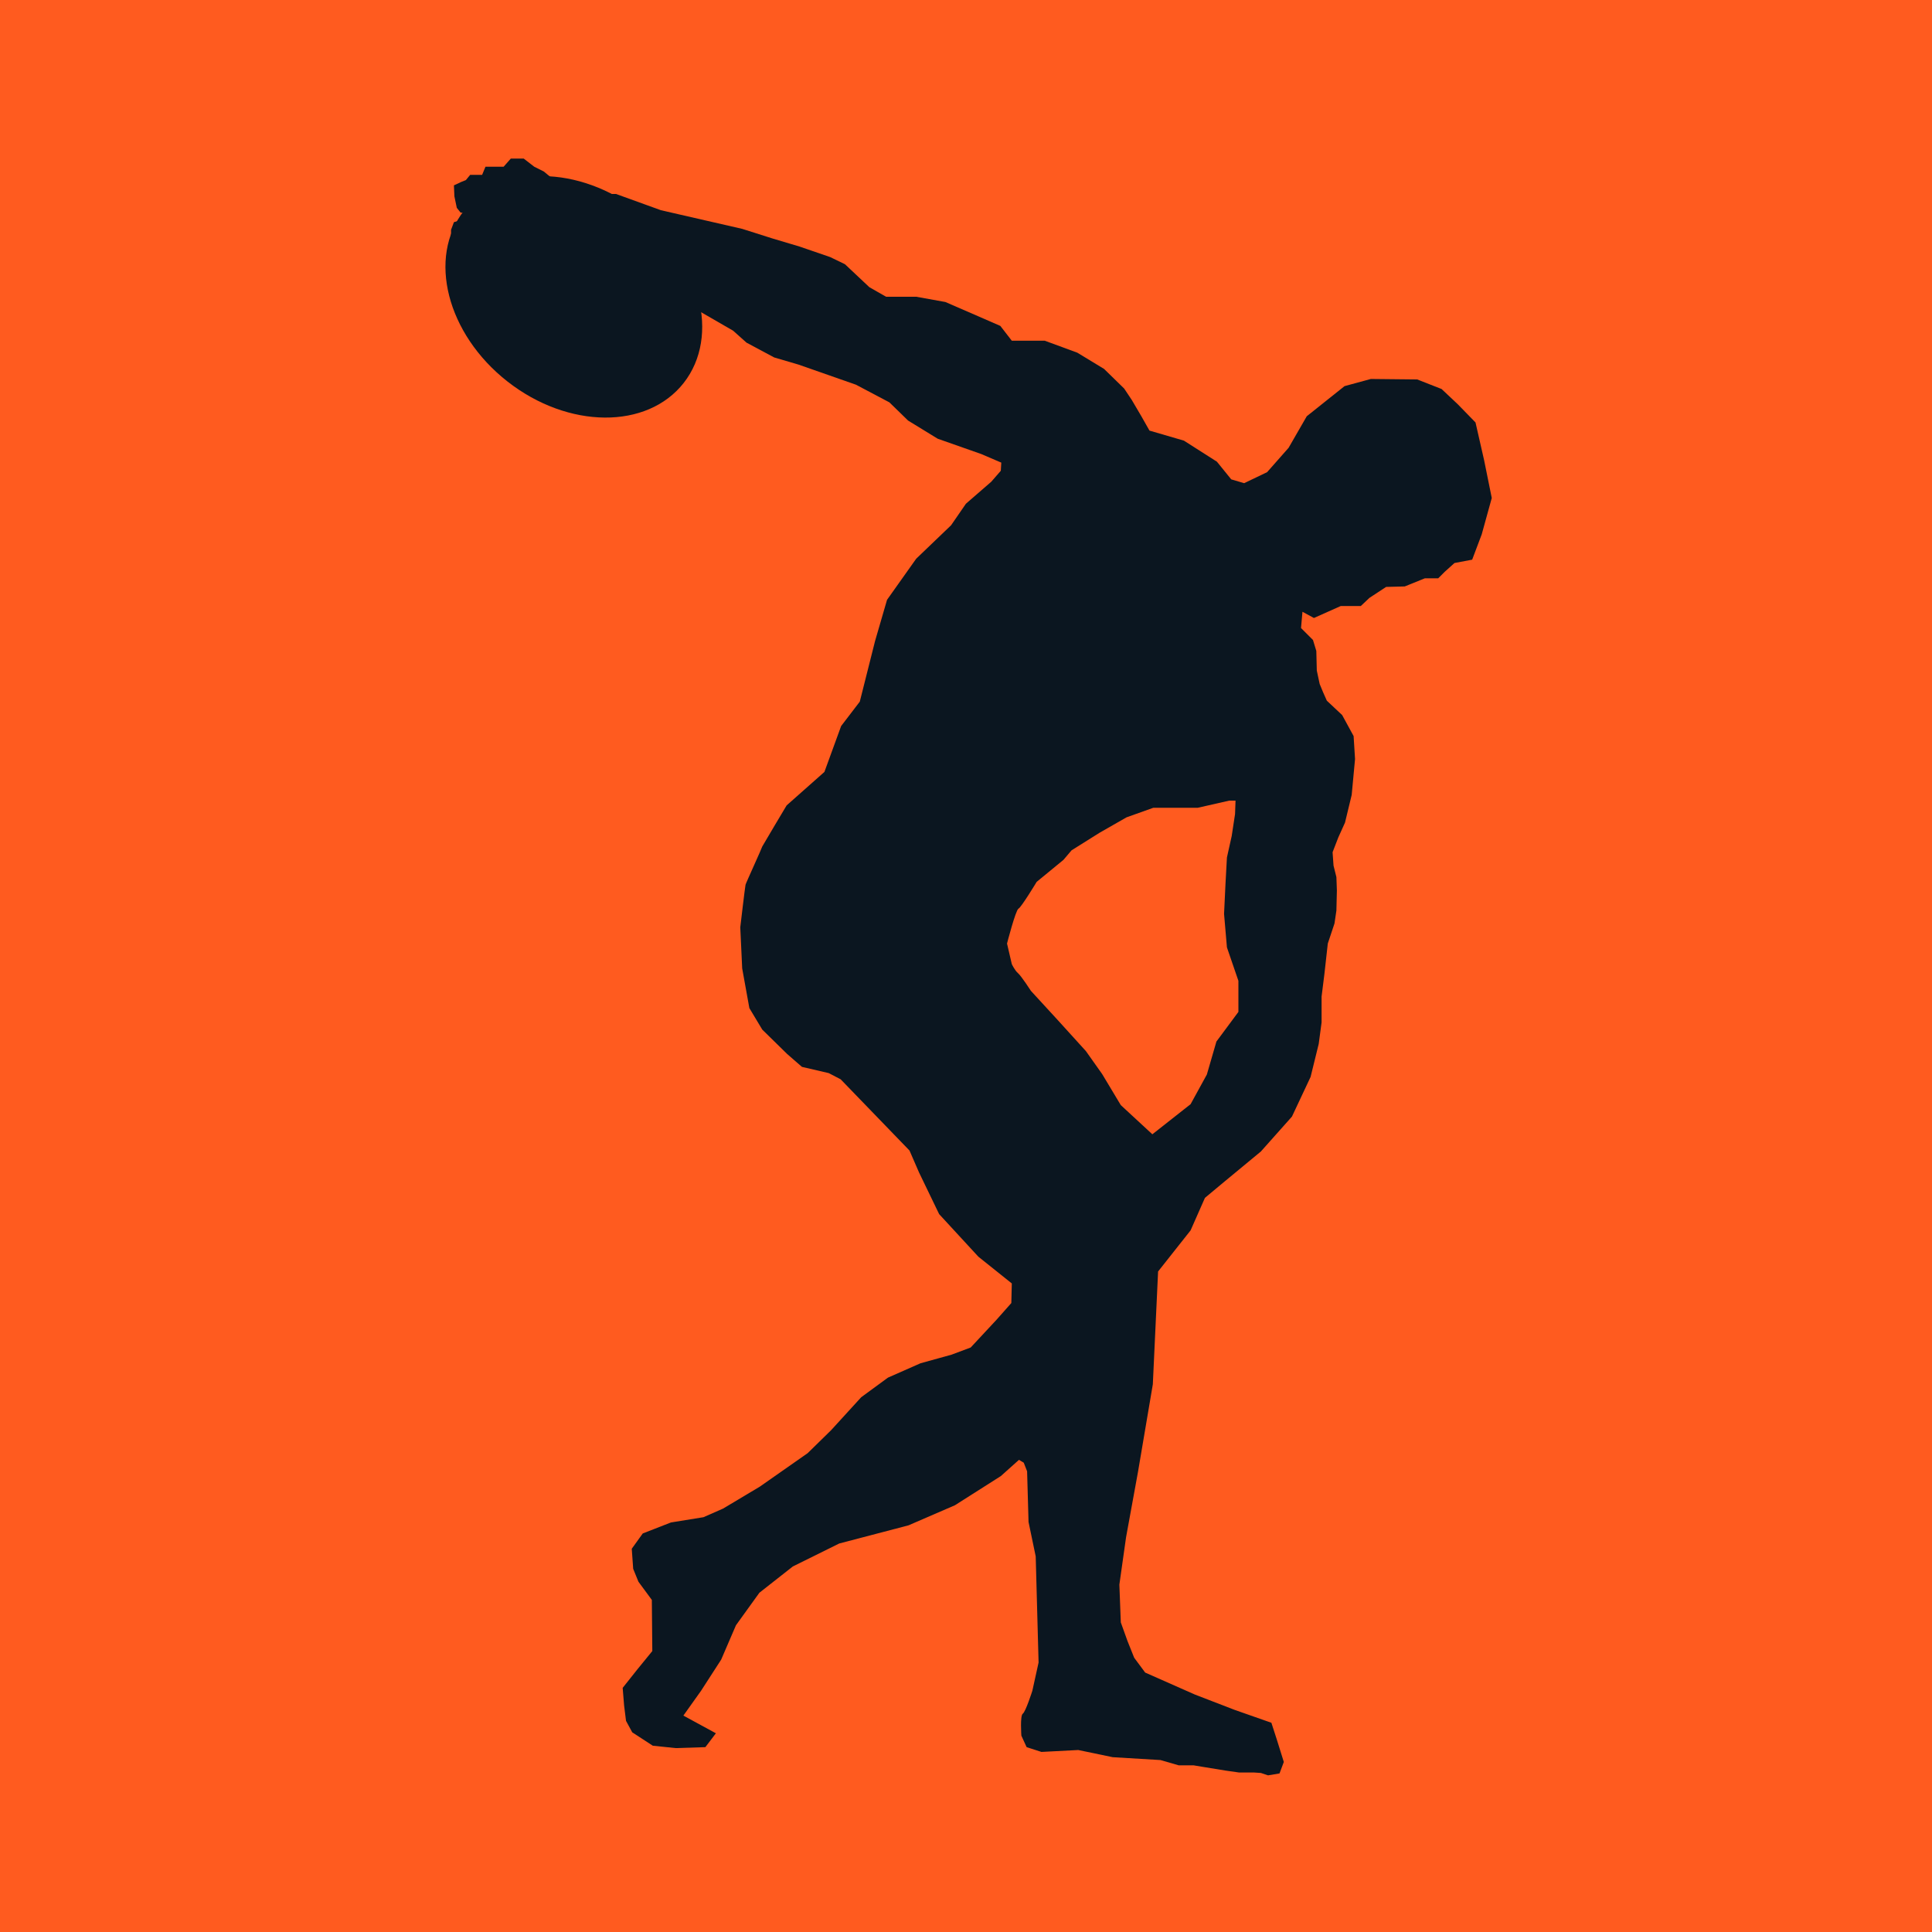
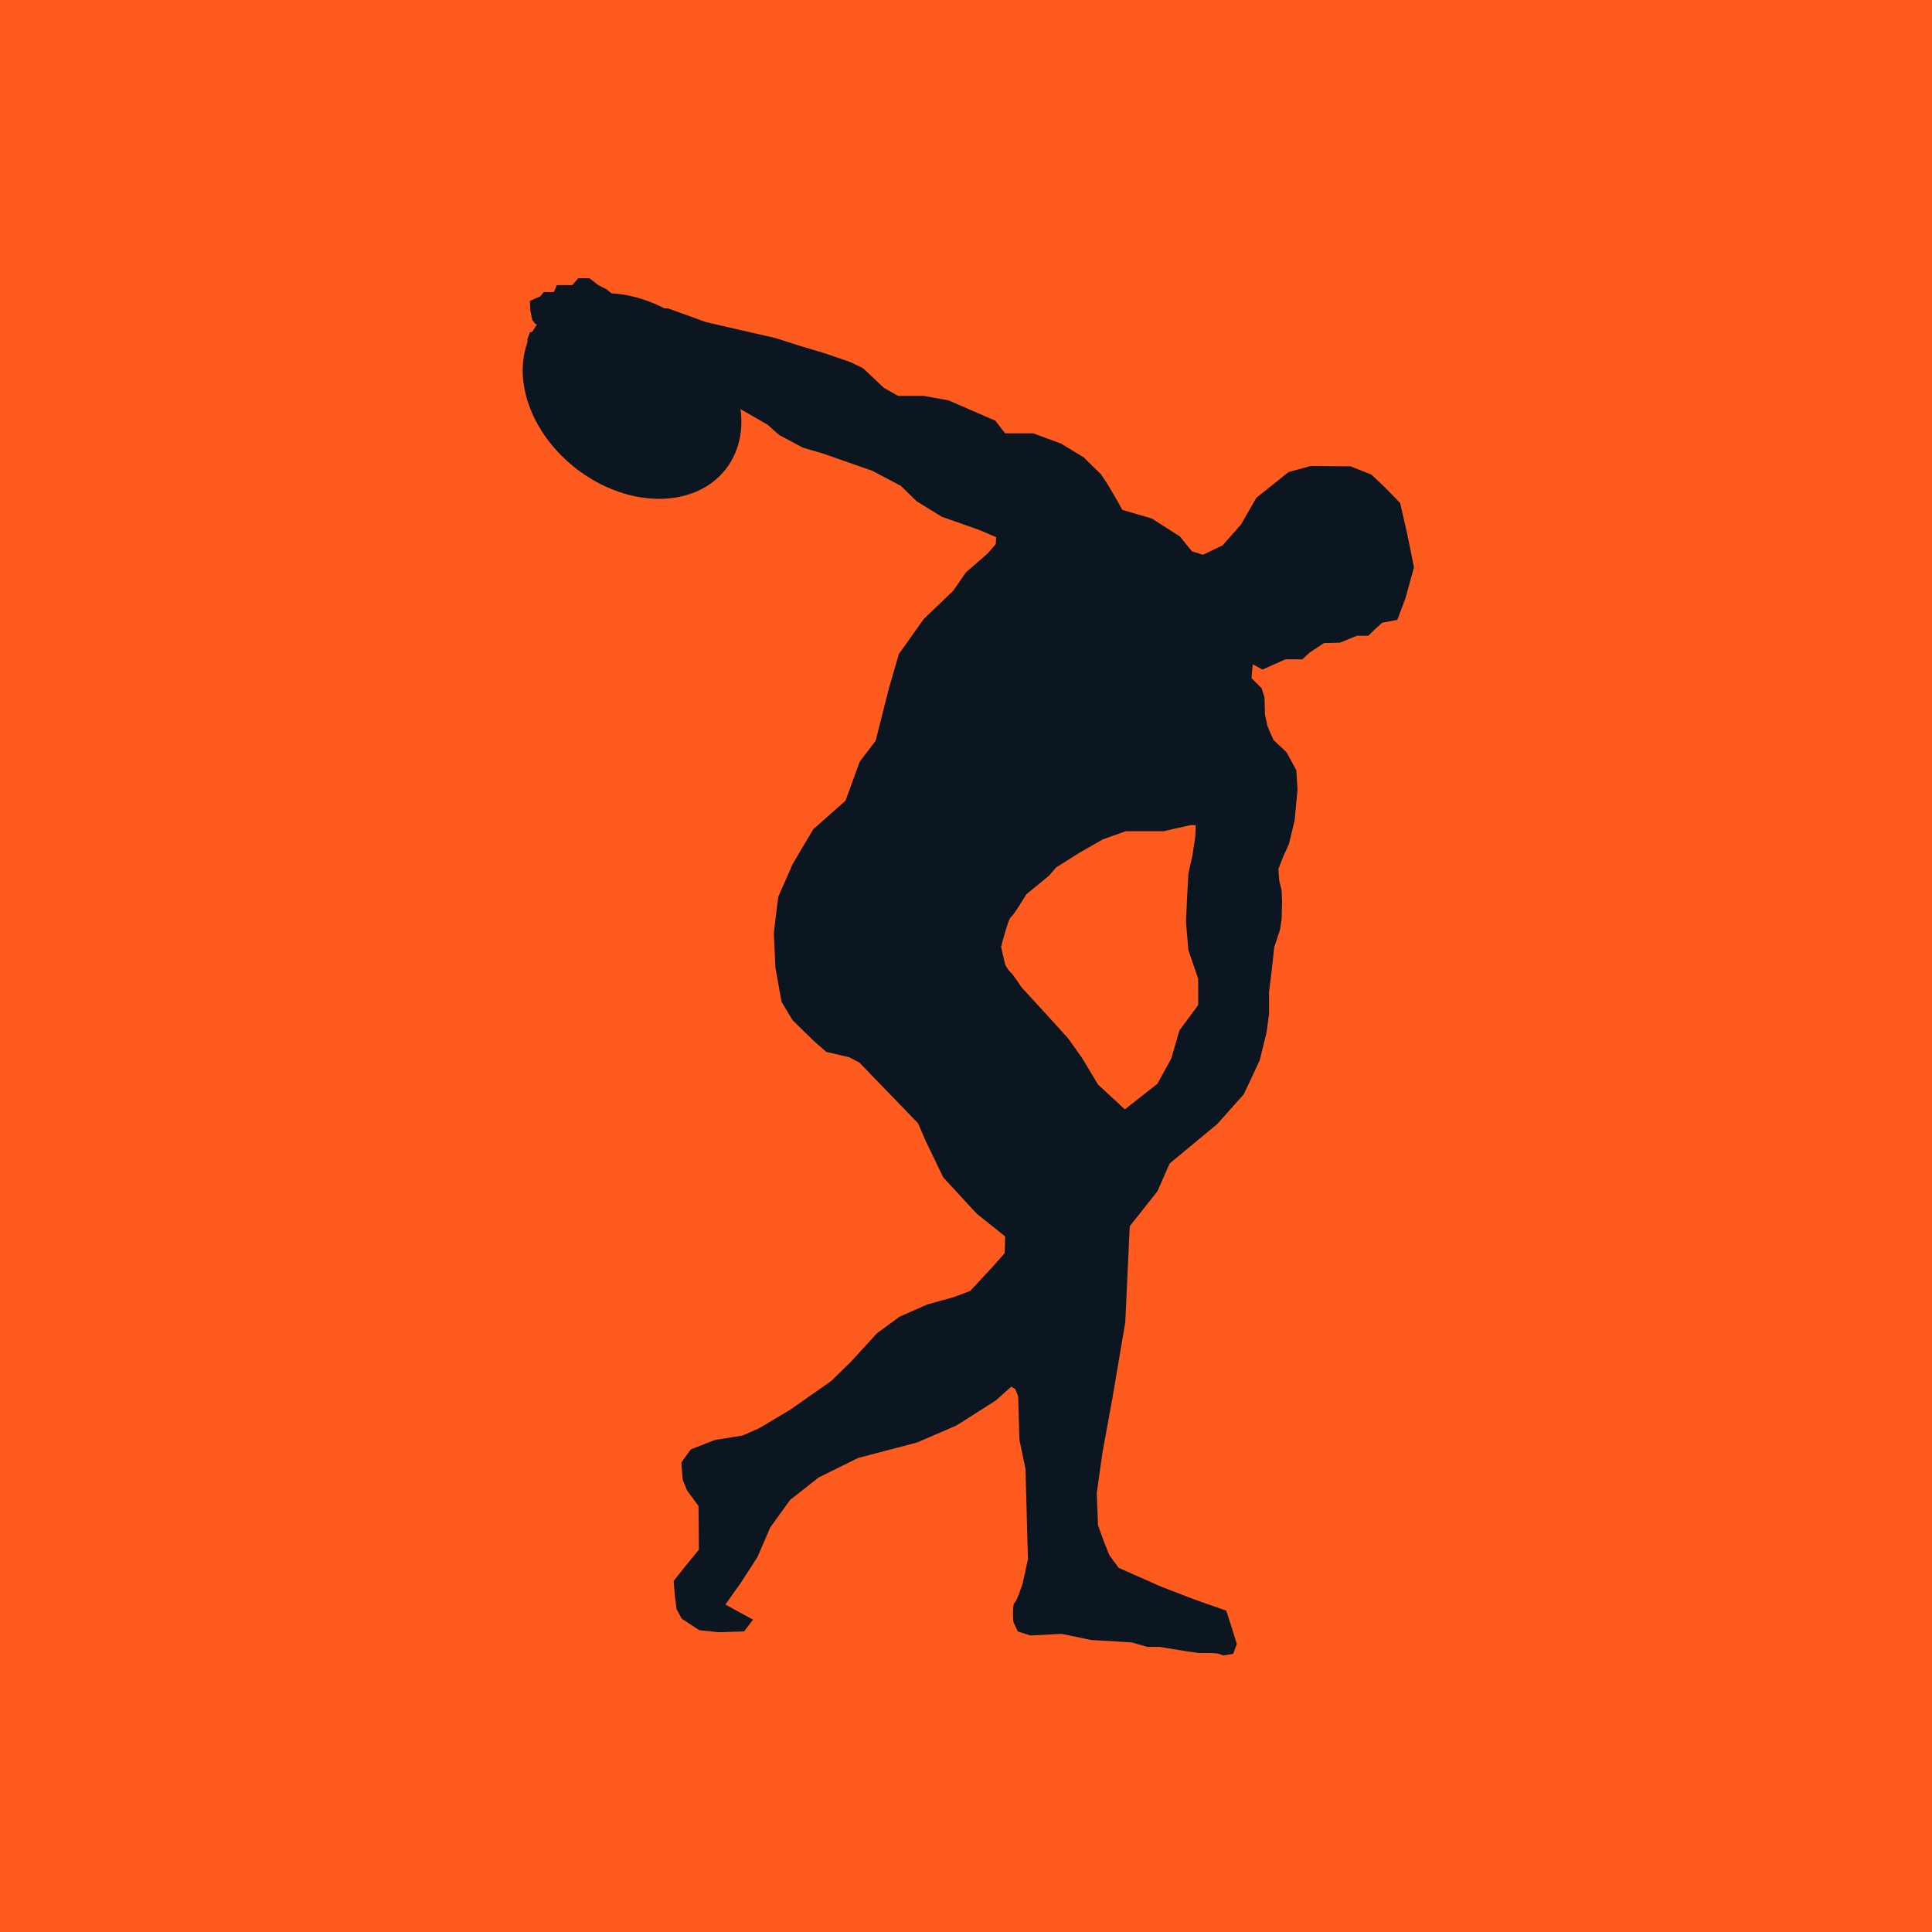
<svg xmlns="http://www.w3.org/2000/svg" viewBox="0 0 64 64">
  <rect width="64" height="64" fill="#FF5B1F" />
-   <g fill="#0B1620" transform="translate(14.34 5) scale(0.15836)">
+   <g fill="#0B1620" transform="translate(16.96 9.00) scale(0.1349)">
    <ellipse transform="rotate(38.055 29.46 30.483)" cx="29.5" cy="30.5" rx="29.2" ry="22.5" />
    <path d="M219.9 64.7l-1.8-7.9-3.7-3.8-3.4-3.2-5.1-2-9.7-.1-5.5 1.5-7.9 6.3-3.8 6.6-4.5 5.1-4.8 2.3-2.7-.8-3-3.7-6.9-4.4-7.2-2.1-1.7-3-2-3.4-1.6-2.4-4.2-4.1-5.6-3.4-6.8-2.5h-6.9l-2.4-3.1-6.2-2.7-5.3-2.3-6.1-1.1h-6.3l-3.5-2-5.1-4.8-3.1-1.5-6.4-2.2-5.7-1.7-6.3-2-17-3.9L38.3 9h-2.8l-3-1.5H28l-3.1-1.8-1.7-1.4-2-1L19 1.6h-2.7l-1.5 1.7H11L10.3 5H7.8l-.9 1.1-1 .4-1.5.7.1 2.3.5 2.4.8 1 1.3.1.6-.7 1.1-1 1.5-.1 1 .7.8 1 1.3.4-.3 1.3-4.2-.1H5.7l-1.3.4-.6 1.6v1.4L6 19.4h6.2l3.8.1 2.5.6 3.1.7s3.7 0 4.1.1c.4.1 3.2-.8 3.2-.8h3.5l3.2 2 5.3 2.4 7.7 4.9 14.2 8.2 2.8 2.5 5.8 3.1 5.1 1.5 12 4.2 7 3.7 3.9 3.8 6.2 3.8 9.1 3.2 4.2 1.8-.1 1.7-2 2.3-5.3 4.6-3.1 4.5-7.3 7-6.1 8.6-2.5 8.6-3.2 12.7-3.9 5.1-3.5 9.6-7.9 7s-4.9 8.2-5.1 8.6c-.1.4-3.4 7.6-3.5 8-.1.4-1.1 8.9-1.1 8.9l.4 8.6 1.5 8.3 2.7 4.5 5.2 5.1 3.1 2.7 5.6 1.3 2.5 1.3 14.4 14.9 2 4.6 4.2 8.7 8.2 8.9 7 5.6-.1 4.1-3.1 3.5-5.4 5.8-4 1.5-6.5 1.8-6.8 3-5.6 4.1-6.3 6.9-4.9 4.8-10 7-7.7 4.6-4.1 1.8-6.8 1.1-5.9 2.3-2.3 3.2.3 4.2 1.1 2.7 2.8 3.8.1 10.7-3.1 3.8-3.1 3.9.3 3.7.4 3.2 1.3 2.4 4.3 2.8 4.8.5 6.2-.2 2.2-2.9-6.8-3.7 3.7-5.2 4.2-6.5 3.1-7.2 4.9-6.8 7-5.5 9.7-4.8 14.5-3.8 9.7-4.2 9.6-6.1 3.8-3.4 1 .6.7 1.8.3 10.6 1.5 7.2.6 22.2-1.3 5.9s-1.4 4.4-2 4.8c-.6.4-.3 4.6-.3 4.6l1.1 2.4 3.1 1 7.7-.4 7.2 1.5 10 .6 3.8 1.1h3.1l1.8.3 4.9.8 2.8.4h3.1l1.5.1 1.5.5 2.4-.4.9-2.4-1.5-4.8-1.1-3.4-7.7-2.7-8.3-3.2-10.4-4.6-2.3-3.1-1.4-3.5-1.4-3.9-.3-7.9 1.4-9.9 2.5-13.7 3.1-18.3 1.1-23.6 6.8-8.6 3-6.8 4.2-3.5 7.5-6.2 6.5-7.3 3.9-8.3 1.7-6.9.6-4.5v-5.4l.6-4.8.7-6.3 1.4-4.2.4-2.7.1-4.2-.1-2.8-.6-2.4-.2-2.8 1.2-3.1 1.4-3.1 1.4-5.8.7-7.5-.3-4.8-2.4-4.4-3.2-3-.8-1.8-.7-1.7-.6-2.8-.1-4.1-.7-2.3-2.5-2.5.3-3.4 2.4 1.3 5.6-2.5h4.2l1.8-1.7 3.5-2.3 3.9-.1 4.2-1.7h2.8l1.4-1.4 2-1.8 3.7-.7 2-5.3 2.1-7.6-1.6-7.9zm-51.4 115.4l-4.6 6.2-2 6.9-3.4 6.2-8 6.3-6.6-6.1-3.9-6.5-3.4-4.8-5.9-6.5-5.6-6.1s-2-3.1-2.7-3.7c-.7-.6-1.3-1.9-1.3-1.9l-1-4.3s1.8-7 2.4-7.3c.6-.3 3.8-5.6 3.8-5.6l5.6-4.6 1.7-2 5.9-3.7 5.6-3.2 5.6-2h9.3l6.6-1.5h1.3l-.1 2.8-.7 4.6-1 4.5-.3 5.5-.3 6.3.6 7 2.4 7v6.5z" />
  </g>
</svg>
